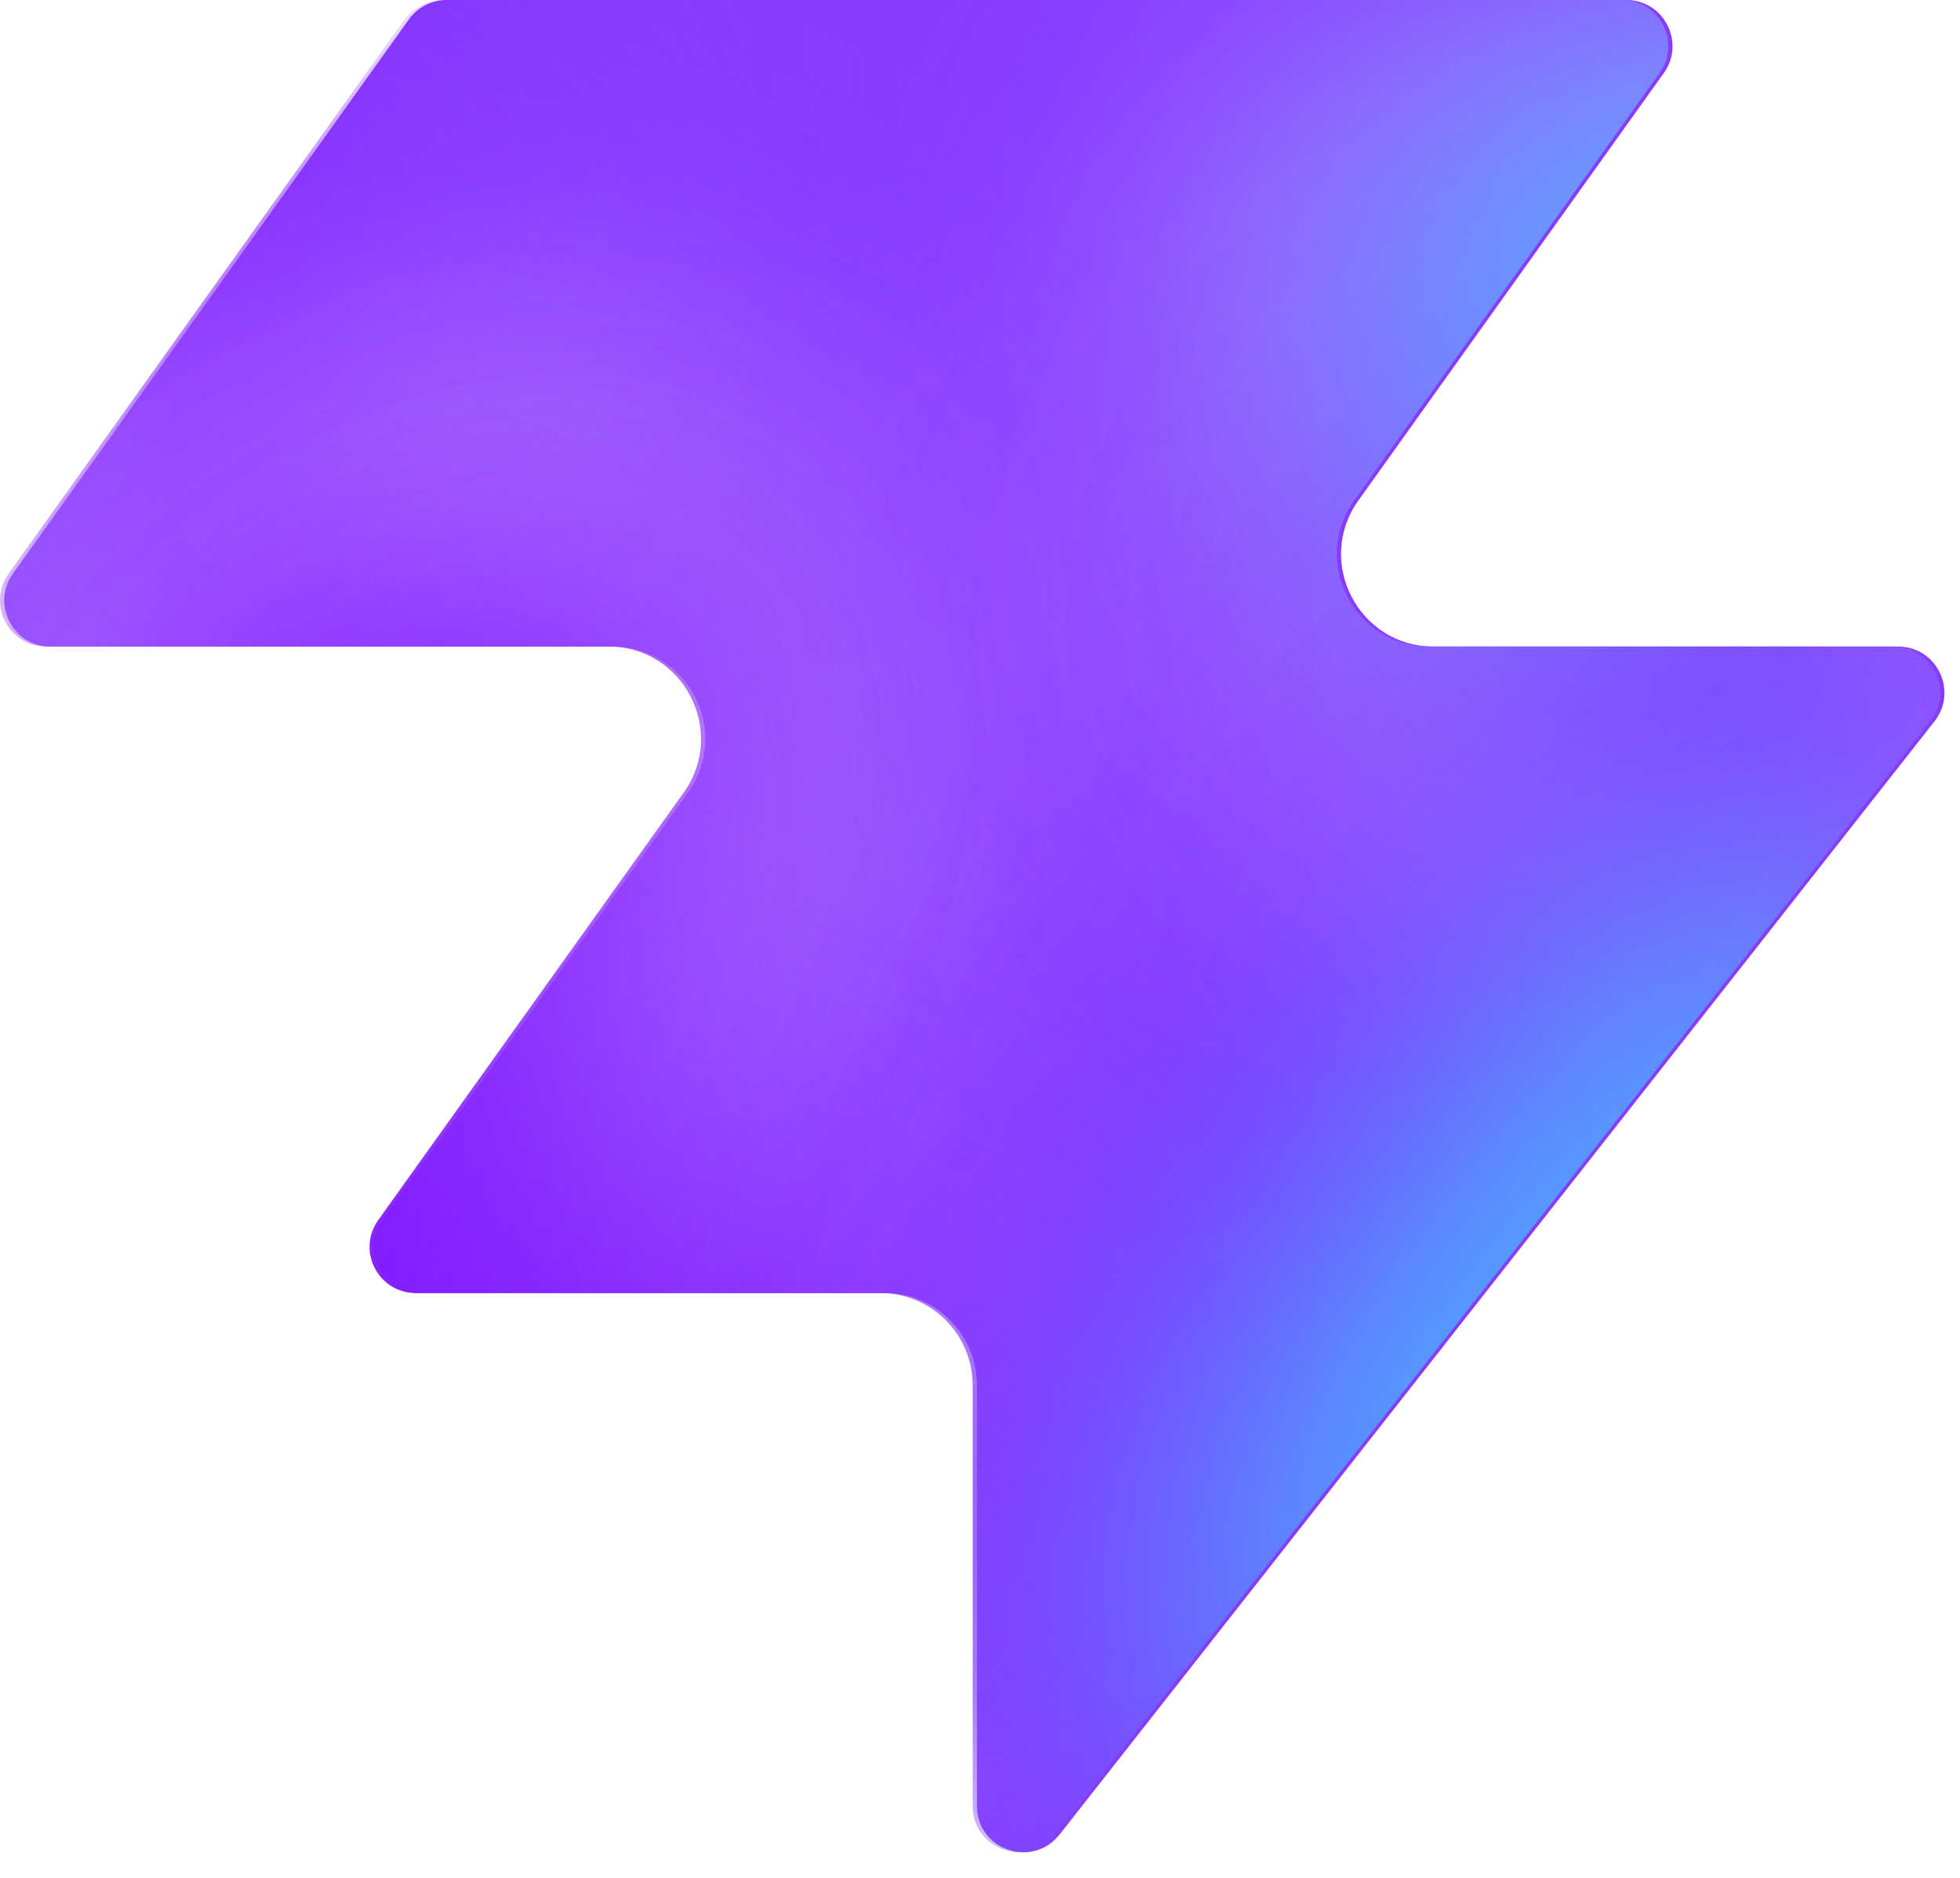
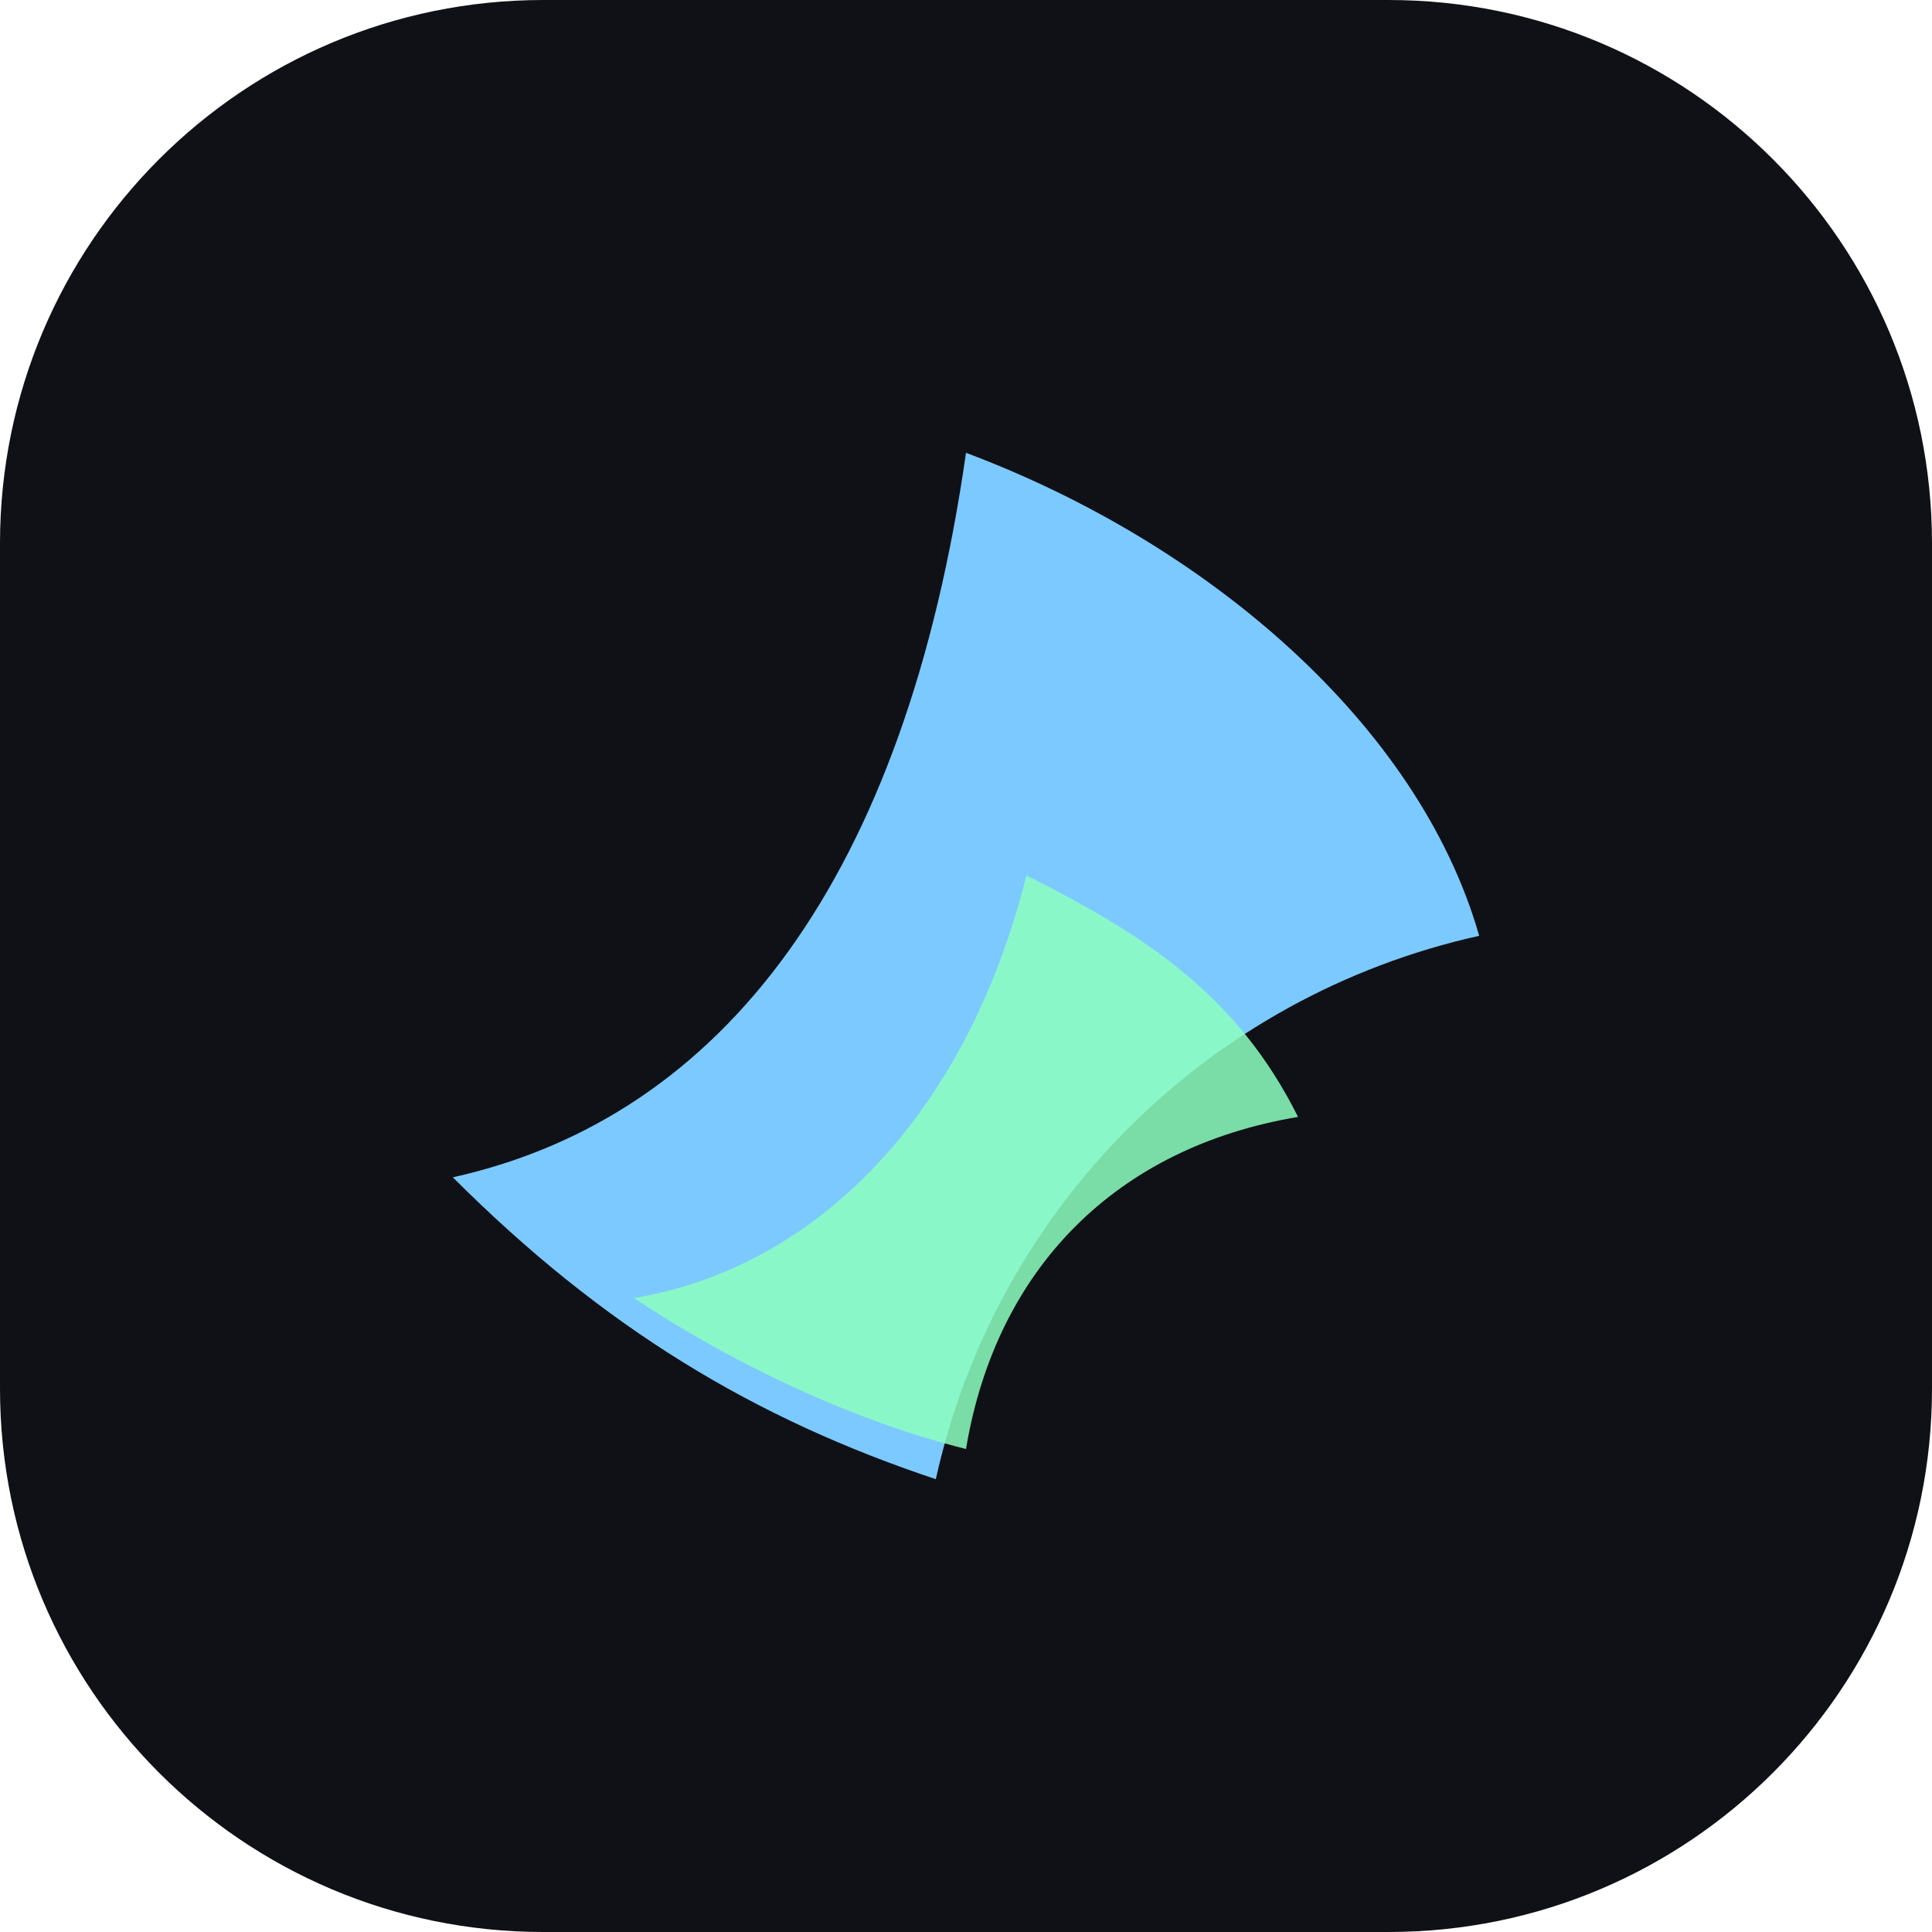
- <svg xmlns="http://www.w3.org/2000/svg" width="48" height="46" fill="none" viewBox="0 0 48 46">
-   <path fill="#863bff" d="M25.946 44.938c-.664.845-2.021.375-2.021-.698V33.937a2.26 2.26 0 0 0-2.262-2.262H10.287c-.92 0-1.456-1.04-.92-1.788l7.48-10.471c1.07-1.497 0-3.578-1.842-3.578H1.237c-.92 0-1.456-1.04-.92-1.788L10.013.474c.214-.297.556-.474.92-.474h28.894c.92 0 1.456 1.04.92 1.788l-7.48 10.471c-1.07 1.498 0 3.579 1.842 3.579h11.377c.943 0 1.473 1.088.89 1.83L25.947 44.94z" style="fill:#863bff;fill:color(display-p3 .525 .23 1);fill-opacity:1" />
-   <mask id="a" width="48" height="46" x="0" y="0" maskUnits="userSpaceOnUse" style="mask-type:alpha">
-     <path fill="#000" d="M25.842 44.938c-.664.844-2.021.375-2.021-.698V33.937a2.26 2.26 0 0 0-2.262-2.262H10.183c-.92 0-1.456-1.04-.92-1.788l7.48-10.471c1.07-1.498 0-3.579-1.842-3.579H1.133c-.92 0-1.456-1.04-.92-1.787L9.91.473c.214-.297.556-.474.92-.474h28.894c.92 0 1.456 1.04.92 1.788l-7.48 10.471c-1.07 1.498 0 3.578 1.842 3.578h11.377c.943 0 1.473 1.088.89 1.832L25.843 44.94z" style="fill:#000;fill-opacity:1" />
-   </mask>
-   <g mask="url(#a)">
-     <g filter="url(#b)">
-       <ellipse cx="5.508" cy="14.704" fill="#ede6ff" rx="5.508" ry="14.704" style="fill:#ede6ff;fill:color(display-p3 .927 .903 1);fill-opacity:1" transform="matrix(.00324 1 1 -.00324 -4.47 31.516)" />
-     </g>
-     <g filter="url(#c)">
-       <ellipse cx="10.399" cy="29.851" fill="#ede6ff" rx="10.399" ry="29.851" style="fill:#ede6ff;fill:color(display-p3 .927 .903 1);fill-opacity:1" transform="matrix(.00324 1 1 -.00324 -39.328 7.883)" />
-     </g>
-     <g filter="url(#d)">
-       <ellipse cx="5.508" cy="30.487" fill="#7e14ff" rx="5.508" ry="30.487" style="fill:#7e14ff;fill:color(display-p3 .492 .077 1);fill-opacity:1" transform="rotate(89.814 -25.913 -14.639)scale(1 -1)" />
-     </g>
-     <g filter="url(#e)">
-       <ellipse cx="5.508" cy="30.599" fill="#7e14ff" rx="5.508" ry="30.599" style="fill:#7e14ff;fill:color(display-p3 .492 .077 1);fill-opacity:1" transform="rotate(89.814 -32.644 -3.334)scale(1 -1)" />
-     </g>
-     <g filter="url(#f)">
-       <ellipse cx="5.508" cy="30.599" fill="#7e14ff" rx="5.508" ry="30.599" style="fill:#7e14ff;fill:color(display-p3 .492 .077 1);fill-opacity:1" transform="matrix(.00324 1 1 -.00324 -34.34 30.47)" />
-     </g>
-     <g filter="url(#g)">
-       <ellipse cx="14.072" cy="22.078" fill="#ede6ff" rx="14.072" ry="22.078" style="fill:#ede6ff;fill:color(display-p3 .927 .903 1);fill-opacity:1" transform="rotate(93.35 24.506 48.493)scale(-1 1)" />
-     </g>
-     <g filter="url(#h)">
-       <ellipse cx="3.47" cy="21.501" fill="#7e14ff" rx="3.47" ry="21.501" style="fill:#7e14ff;fill:color(display-p3 .492 .077 1);fill-opacity:1" transform="rotate(89.009 28.708 47.59)scale(-1 1)" />
-     </g>
-     <g filter="url(#i)">
-       <ellipse cx="3.47" cy="21.501" fill="#7e14ff" rx="3.47" ry="21.501" style="fill:#7e14ff;fill:color(display-p3 .492 .077 1);fill-opacity:1" transform="rotate(89.009 28.708 47.59)scale(-1 1)" />
-     </g>
-     <g filter="url(#j)">
-       <ellipse cx=".387" cy="8.972" fill="#7e14ff" rx="4.407" ry="29.108" style="fill:#7e14ff;fill:color(display-p3 .492 .077 1);fill-opacity:1" transform="rotate(39.51 .387 8.972)" />
-     </g>
-     <g filter="url(#k)">
-       <ellipse cx="47.523" cy="-6.092" fill="#7e14ff" rx="4.407" ry="29.108" style="fill:#7e14ff;fill:color(display-p3 .492 .077 1);fill-opacity:1" transform="rotate(37.892 47.523 -6.092)" />
-     </g>
-     <g filter="url(#l)">
-       <ellipse cx="41.412" cy="6.333" fill="#47bfff" rx="5.971" ry="9.665" style="fill:#47bfff;fill:color(display-p3 .28 .748 1);fill-opacity:1" transform="rotate(37.892 41.412 6.333)" />
-     </g>
-     <g filter="url(#m)">
-       <ellipse cx="-1.879" cy="38.332" fill="#7e14ff" rx="4.407" ry="29.108" style="fill:#7e14ff;fill:color(display-p3 .492 .077 1);fill-opacity:1" transform="rotate(37.892 -1.88 38.332)" />
-     </g>
-     <g filter="url(#n)">
-       <ellipse cx="-1.879" cy="38.332" fill="#7e14ff" rx="4.407" ry="29.108" style="fill:#7e14ff;fill:color(display-p3 .492 .077 1);fill-opacity:1" transform="rotate(37.892 -1.88 38.332)" />
-     </g>
-     <g filter="url(#o)">
-       <ellipse cx="35.651" cy="29.907" fill="#7e14ff" rx="4.407" ry="29.108" style="fill:#7e14ff;fill:color(display-p3 .492 .077 1);fill-opacity:1" transform="rotate(37.892 35.651 29.907)" />
-     </g>
-     <g filter="url(#p)">
-       <ellipse cx="38.418" cy="32.4" fill="#47bfff" rx="5.971" ry="15.297" style="fill:#47bfff;fill:color(display-p3 .28 .748 1);fill-opacity:1" transform="rotate(37.892 38.418 32.4)" />
-     </g>
-   </g>
-   <defs>
-     <filter id="b" width="60.045" height="41.654" x="-19.77" y="16.149" color-interpolation-filters="sRGB" filterUnits="userSpaceOnUse">
-       <feFlood flood-opacity="0" result="BackgroundImageFix" />
-       <feBlend in="SourceGraphic" in2="BackgroundImageFix" result="shape" />
-       <feGaussianBlur result="effect1_foregroundBlur_2002_17158" stdDeviation="7.659" />
-     </filter>
-     <filter id="c" width="90.34" height="51.437" x="-54.613" y="-7.533" color-interpolation-filters="sRGB" filterUnits="userSpaceOnUse">
-       <feFlood flood-opacity="0" result="BackgroundImageFix" />
-       <feBlend in="SourceGraphic" in2="BackgroundImageFix" result="shape" />
-       <feGaussianBlur result="effect1_foregroundBlur_2002_17158" stdDeviation="7.659" />
-     </filter>
-     <filter id="d" width="79.355" height="29.4" x="-49.64" y="2.03" color-interpolation-filters="sRGB" filterUnits="userSpaceOnUse">
-       <feFlood flood-opacity="0" result="BackgroundImageFix" />
-       <feBlend in="SourceGraphic" in2="BackgroundImageFix" result="shape" />
-       <feGaussianBlur result="effect1_foregroundBlur_2002_17158" stdDeviation="4.596" />
-     </filter>
-     <filter id="e" width="79.579" height="29.4" x="-45.045" y="20.029" color-interpolation-filters="sRGB" filterUnits="userSpaceOnUse">
-       <feFlood flood-opacity="0" result="BackgroundImageFix" />
-       <feBlend in="SourceGraphic" in2="BackgroundImageFix" result="shape" />
-       <feGaussianBlur result="effect1_foregroundBlur_2002_17158" stdDeviation="4.596" />
-     </filter>
-     <filter id="f" width="79.579" height="29.4" x="-43.513" y="21.178" color-interpolation-filters="sRGB" filterUnits="userSpaceOnUse">
-       <feFlood flood-opacity="0" result="BackgroundImageFix" />
-       <feBlend in="SourceGraphic" in2="BackgroundImageFix" result="shape" />
-       <feGaussianBlur result="effect1_foregroundBlur_2002_17158" stdDeviation="4.596" />
-     </filter>
-     <filter id="g" width="74.749" height="58.852" x="15.756" y="-17.901" color-interpolation-filters="sRGB" filterUnits="userSpaceOnUse">
-       <feFlood flood-opacity="0" result="BackgroundImageFix" />
-       <feBlend in="SourceGraphic" in2="BackgroundImageFix" result="shape" />
-       <feGaussianBlur result="effect1_foregroundBlur_2002_17158" stdDeviation="7.659" />
-     </filter>
-     <filter id="h" width="61.377" height="25.362" x="23.548" y="2.284" color-interpolation-filters="sRGB" filterUnits="userSpaceOnUse">
-       <feFlood flood-opacity="0" result="BackgroundImageFix" />
-       <feBlend in="SourceGraphic" in2="BackgroundImageFix" result="shape" />
-       <feGaussianBlur result="effect1_foregroundBlur_2002_17158" stdDeviation="4.596" />
-     </filter>
-     <filter id="i" width="61.377" height="25.362" x="23.548" y="2.284" color-interpolation-filters="sRGB" filterUnits="userSpaceOnUse">
-       <feFlood flood-opacity="0" result="BackgroundImageFix" />
-       <feBlend in="SourceGraphic" in2="BackgroundImageFix" result="shape" />
-       <feGaussianBlur result="effect1_foregroundBlur_2002_17158" stdDeviation="4.596" />
-     </filter>
-     <filter id="j" width="56.045" height="63.649" x="-27.636" y="-22.853" color-interpolation-filters="sRGB" filterUnits="userSpaceOnUse">
-       <feFlood flood-opacity="0" result="BackgroundImageFix" />
-       <feBlend in="SourceGraphic" in2="BackgroundImageFix" result="shape" />
-       <feGaussianBlur result="effect1_foregroundBlur_2002_17158" stdDeviation="4.596" />
-     </filter>
-     <filter id="k" width="54.814" height="64.646" x="20.116" y="-38.415" color-interpolation-filters="sRGB" filterUnits="userSpaceOnUse">
-       <feFlood flood-opacity="0" result="BackgroundImageFix" />
-       <feBlend in="SourceGraphic" in2="BackgroundImageFix" result="shape" />
-       <feGaussianBlur result="effect1_foregroundBlur_2002_17158" stdDeviation="4.596" />
-     </filter>
-     <filter id="l" width="33.541" height="35.313" x="24.641" y="-11.323" color-interpolation-filters="sRGB" filterUnits="userSpaceOnUse">
-       <feFlood flood-opacity="0" result="BackgroundImageFix" />
-       <feBlend in="SourceGraphic" in2="BackgroundImageFix" result="shape" />
-       <feGaussianBlur result="effect1_foregroundBlur_2002_17158" stdDeviation="4.596" />
-     </filter>
-     <filter id="m" width="54.814" height="64.646" x="-29.286" y="6.009" color-interpolation-filters="sRGB" filterUnits="userSpaceOnUse">
-       <feFlood flood-opacity="0" result="BackgroundImageFix" />
-       <feBlend in="SourceGraphic" in2="BackgroundImageFix" result="shape" />
-       <feGaussianBlur result="effect1_foregroundBlur_2002_17158" stdDeviation="4.596" />
-     </filter>
-     <filter id="n" width="54.814" height="64.646" x="-29.286" y="6.009" color-interpolation-filters="sRGB" filterUnits="userSpaceOnUse">
-       <feFlood flood-opacity="0" result="BackgroundImageFix" />
-       <feBlend in="SourceGraphic" in2="BackgroundImageFix" result="shape" />
-       <feGaussianBlur result="effect1_foregroundBlur_2002_17158" stdDeviation="4.596" />
-     </filter>
-     <filter id="o" width="54.814" height="64.646" x="8.244" y="-2.416" color-interpolation-filters="sRGB" filterUnits="userSpaceOnUse">
-       <feFlood flood-opacity="0" result="BackgroundImageFix" />
-       <feBlend in="SourceGraphic" in2="BackgroundImageFix" result="shape" />
-       <feGaussianBlur result="effect1_foregroundBlur_2002_17158" stdDeviation="4.596" />
-     </filter>
-     <filter id="p" width="39.409" height="43.623" x="18.713" y="10.588" color-interpolation-filters="sRGB" filterUnits="userSpaceOnUse">
-       <feFlood flood-opacity="0" result="BackgroundImageFix" />
-       <feBlend in="SourceGraphic" in2="BackgroundImageFix" result="shape" />
-       <feGaussianBlur result="effect1_foregroundBlur_2002_17158" stdDeviation="4.596" />
-     </filter>
-   </defs>
+ <svg xmlns="http://www.w3.org/2000/svg" viewBox="0 0 64 64" fill="none">
+   <rect width="64" height="64" rx="18" fill="#0f1117" />
+   <path d="M15 39c9-2 15-10 17-24 8 3 15 9 17 16-9 2-16 9-18 18-6-2-11-5-16-10Z" fill="#7cc9ff" />
+   <path d="M21 43c6-1 11-6 13-14 4 2 7 4 9 8-6 1-10 5-11 11-4-1-8-3-11-5Z" fill="#8dffbf" opacity="0.85" />
</svg>
